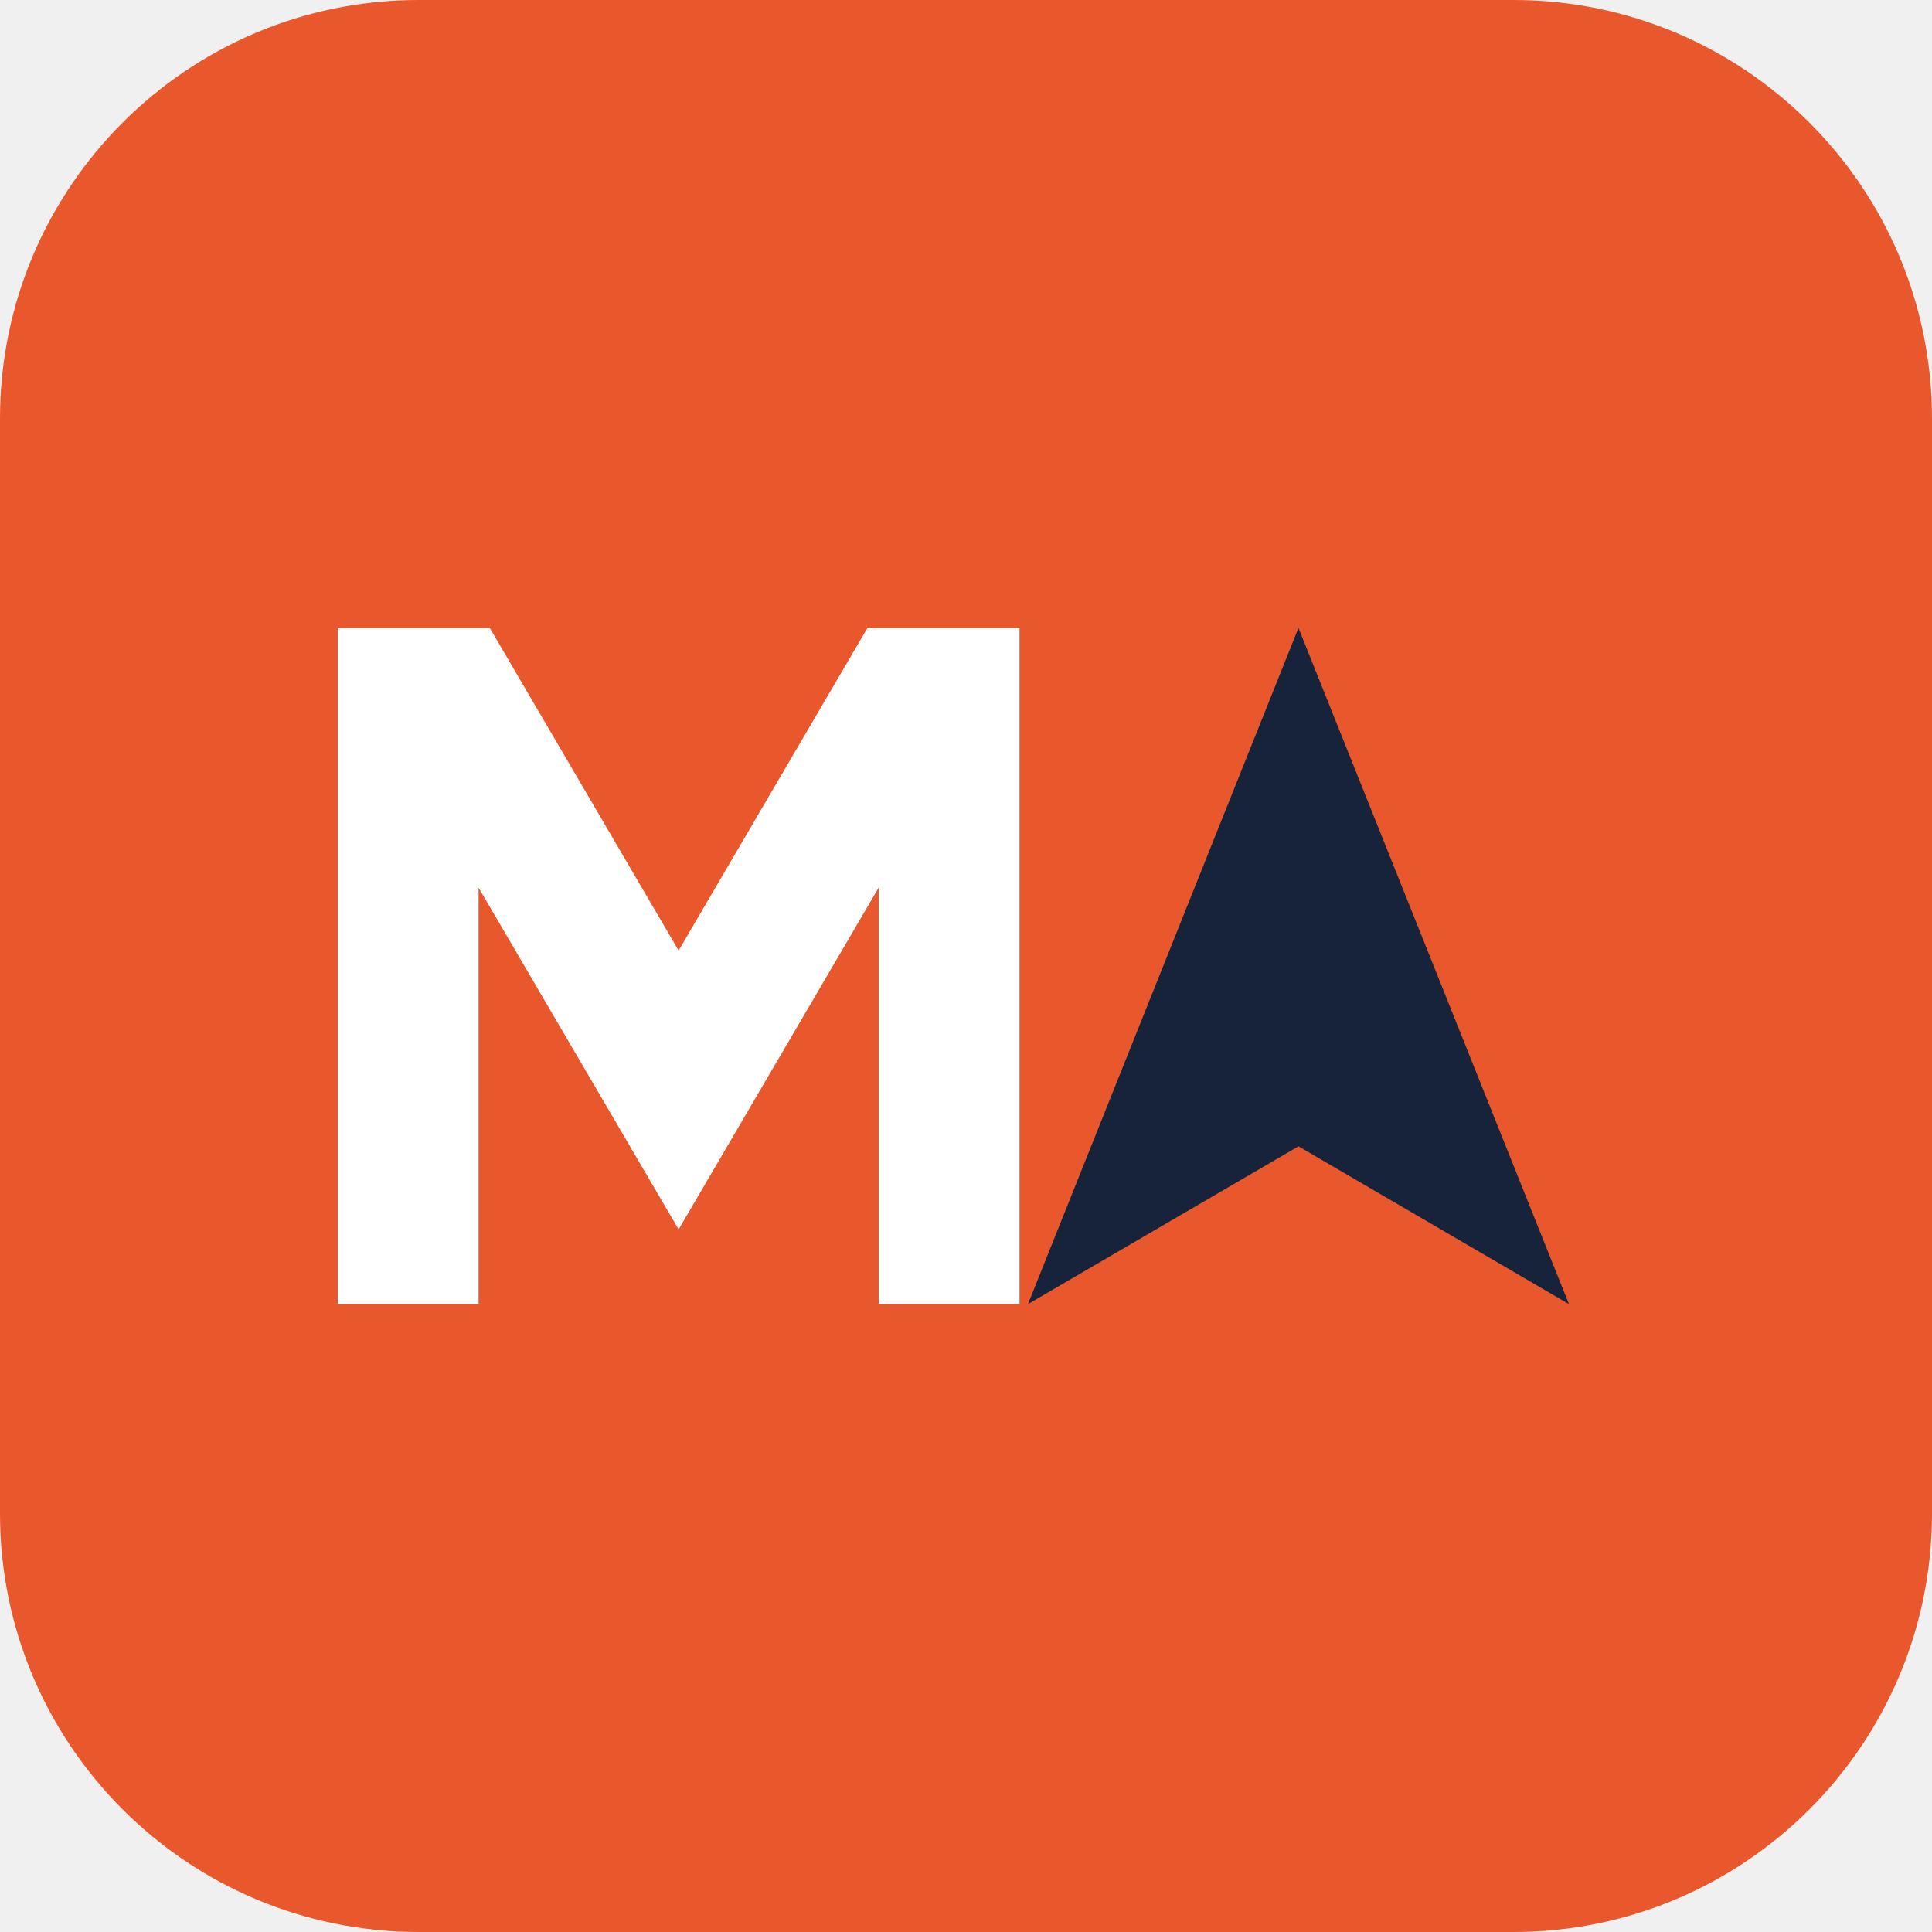
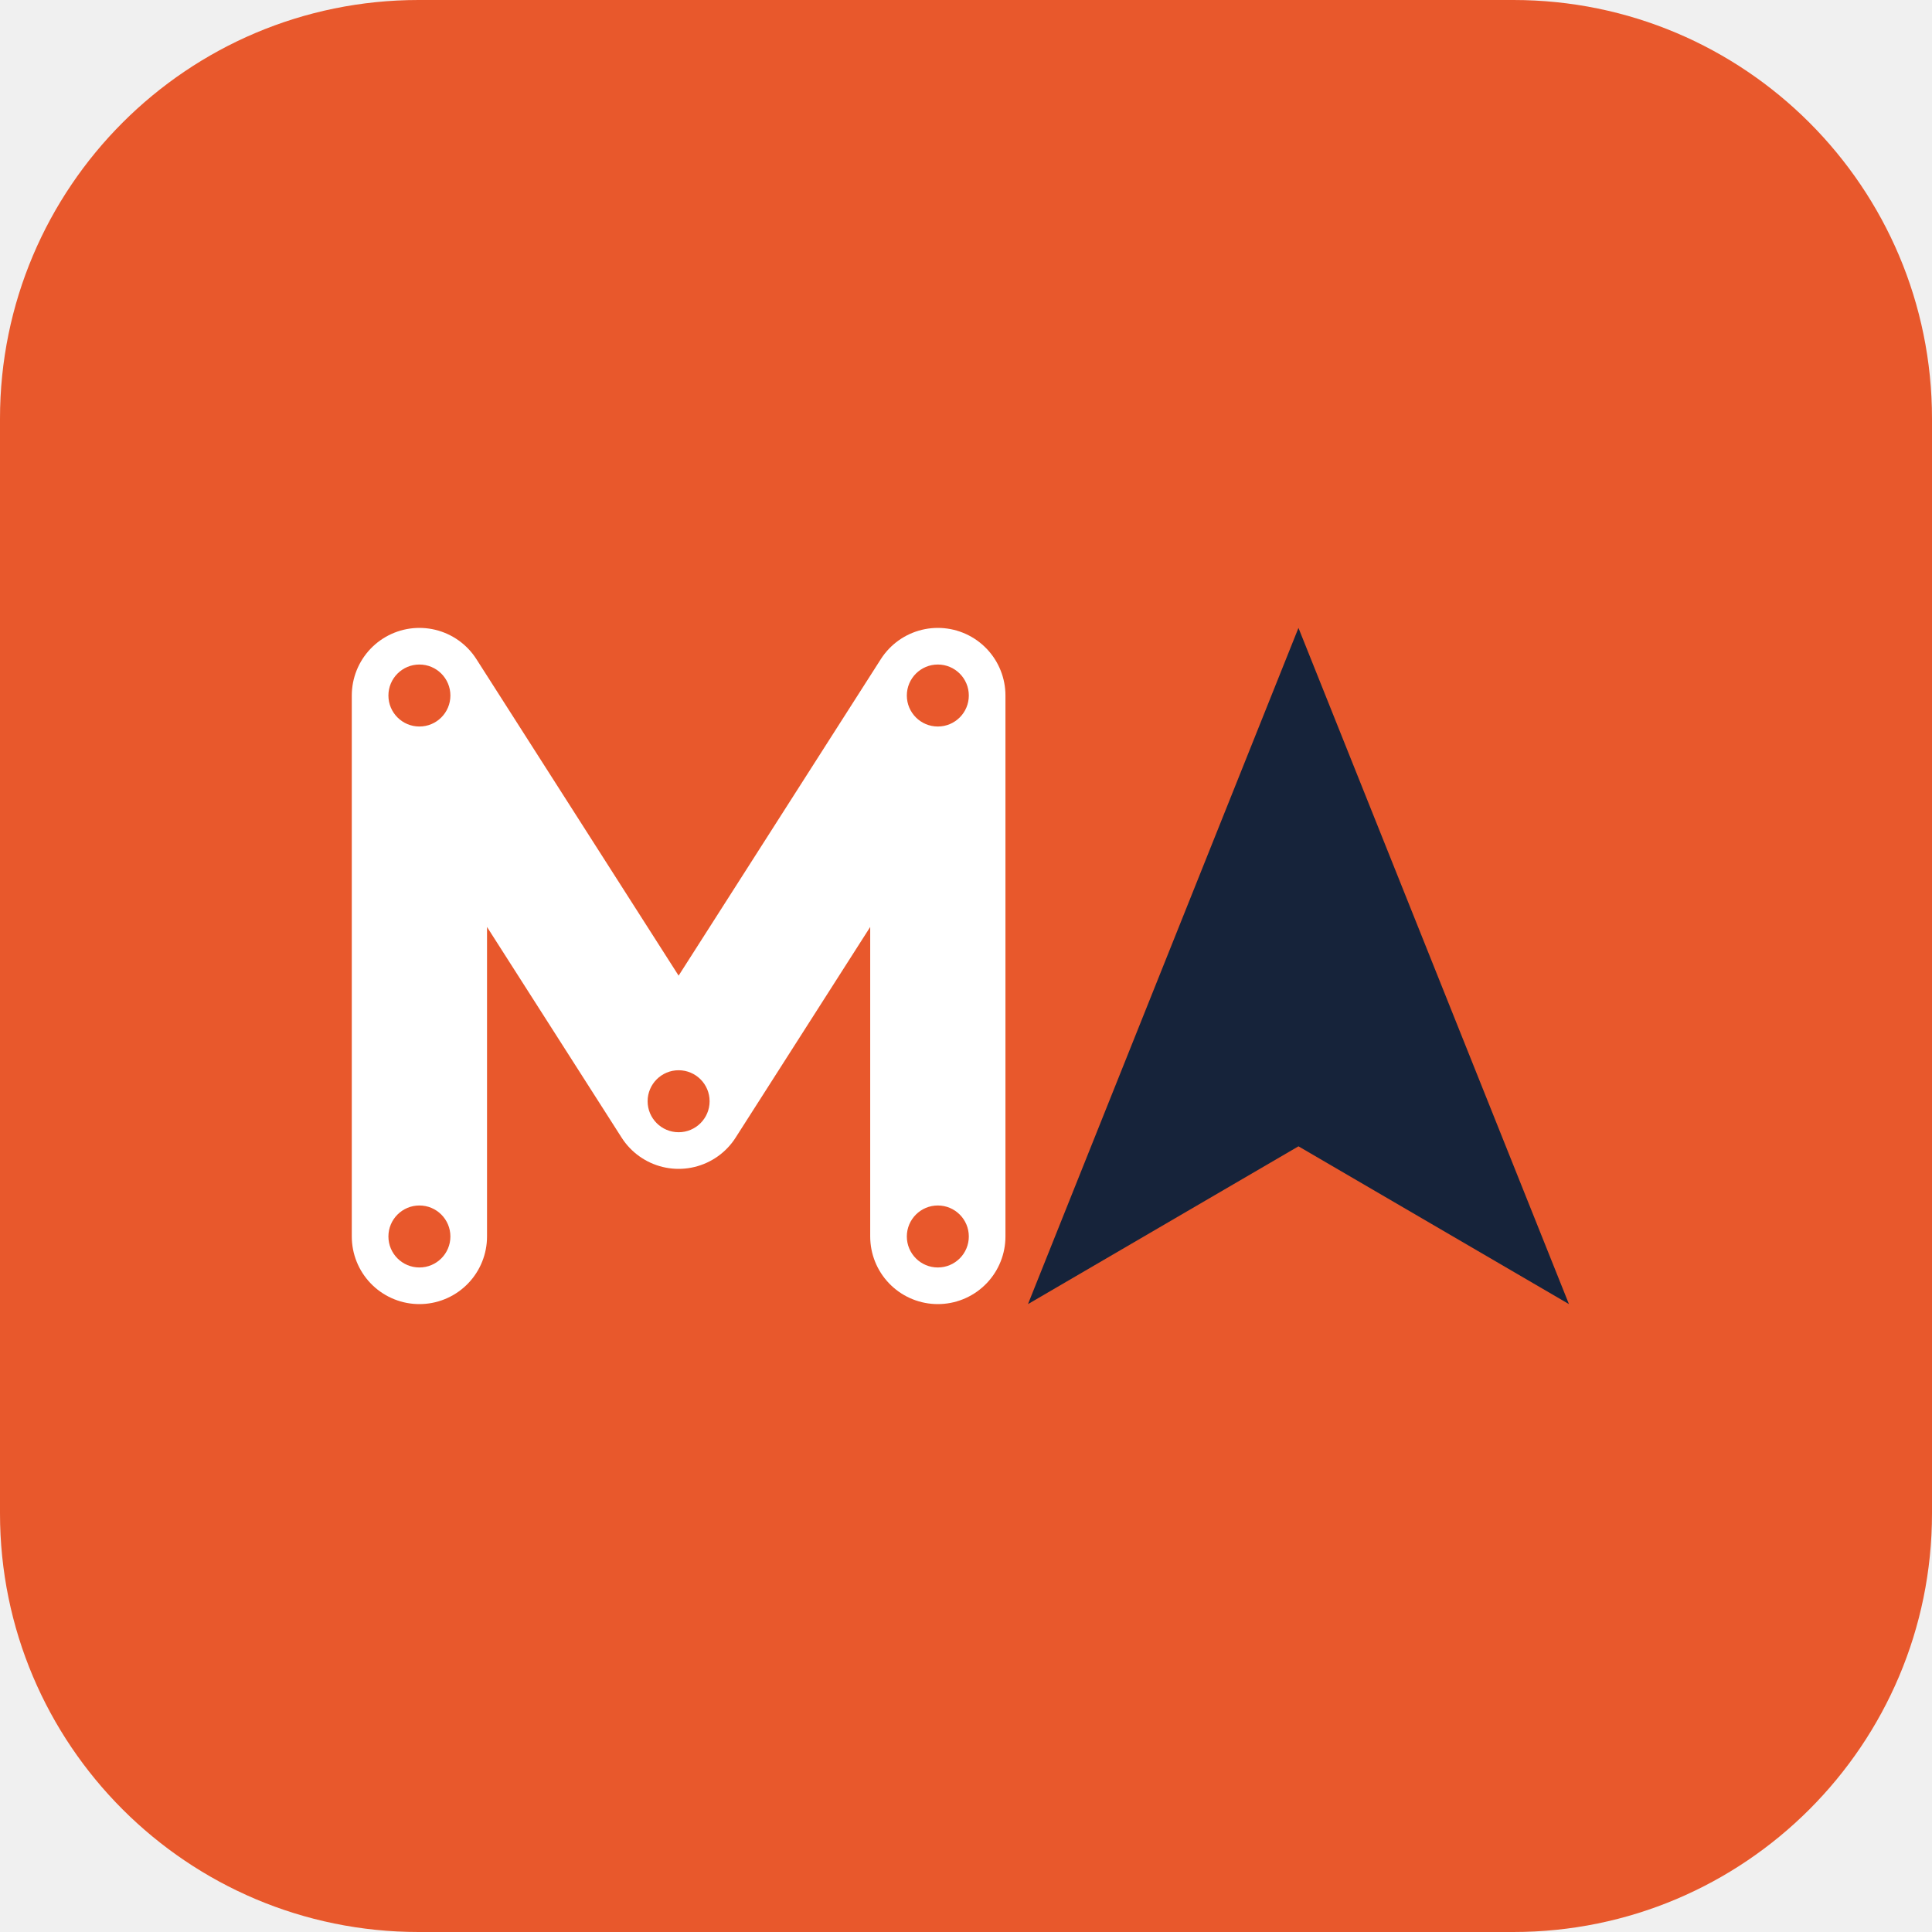
<svg xmlns="http://www.w3.org/2000/svg" viewBox="0 0 240 240" width="240" height="240" role="img" aria-label="MA monogram — Mohammed Almsitef">
  <rect width="240" height="240" rx="52" fill="#E8582C" />
  <g transform="translate(40.9 78.0) scale(0.7)">
    <defs>
-       <clipPath id="cap">
-         <rect x="-20" y="0" width="160" height="120" />
-       </clipPath>
+       <mask id="pivots" maskUnits="userSpaceOnUse" x="-10" y="-10" width="140" height="140">
+         <rect x="-10" y="-10" width="140" height="140" fill="#fff" />
+         <circle cx="16" cy="108" r="5.5" fill="#000" />
+         <circle cx="16" cy="12" r="5.5" fill="#000" />
+         <circle cx="62" cy="84" r="5.5" fill="#000" />
+         <circle cx="108" cy="12" r="5.5" fill="#000" />
+         <circle cx="108" cy="108" r="5.5" fill="#000" />
+       </mask>
    </defs>
-     <path d="M14 140 V0 L62 82 L110 0 V140" fill="none" stroke="#FFFFFF" stroke-width="25" stroke-linejoin="miter" stroke-miterlimit="10" clip-path="url(#cap)" />
+     <path d="M16 108 L16 12 L62 84 L108 12 L108 108" fill="none" stroke="#FFFFFF" stroke-width="24" stroke-linejoin="round" stroke-linecap="round" mask="url(#pivots)" />
    <path d="M124 120 L172 0 L220 120 L172 92 Z" fill="#16233A" />
  </g>
</svg>
